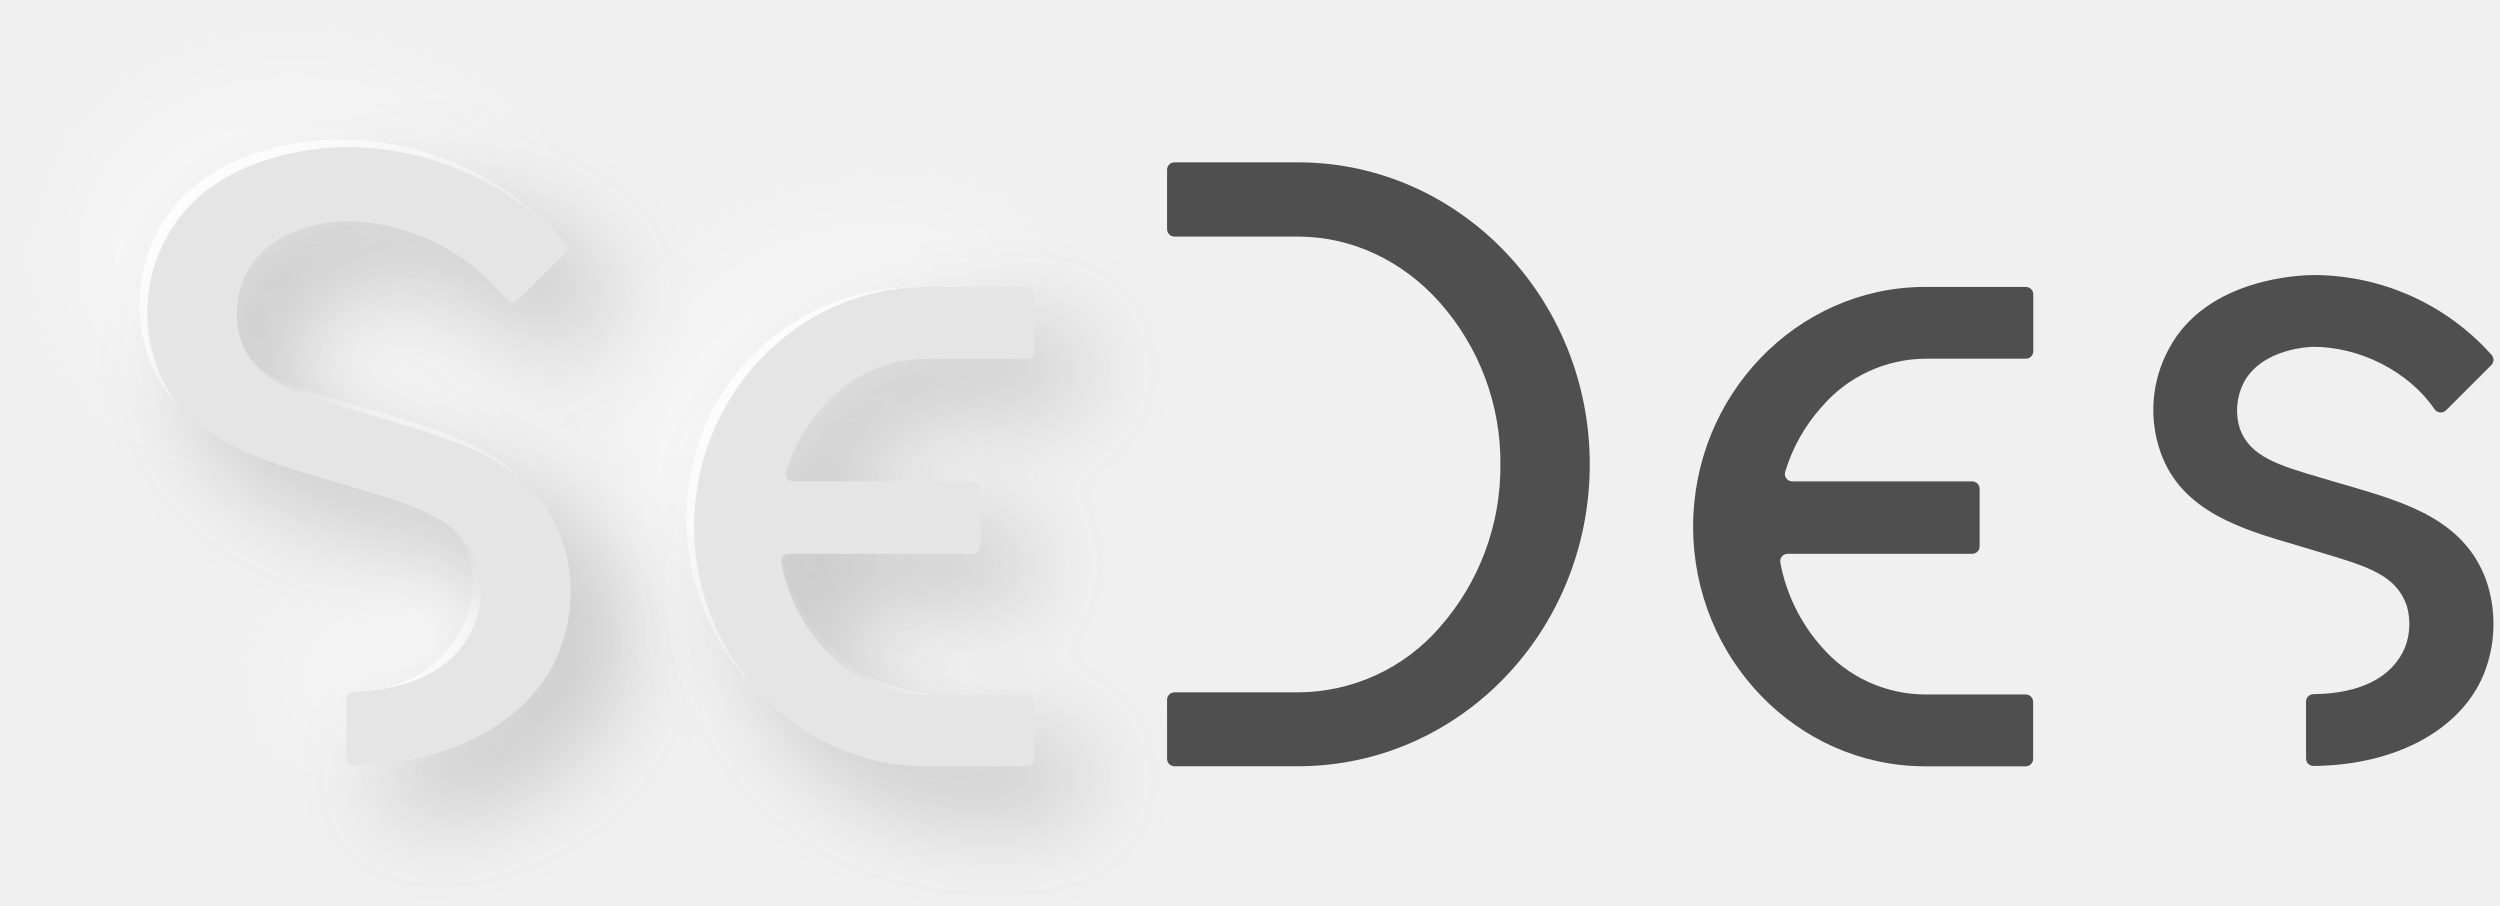
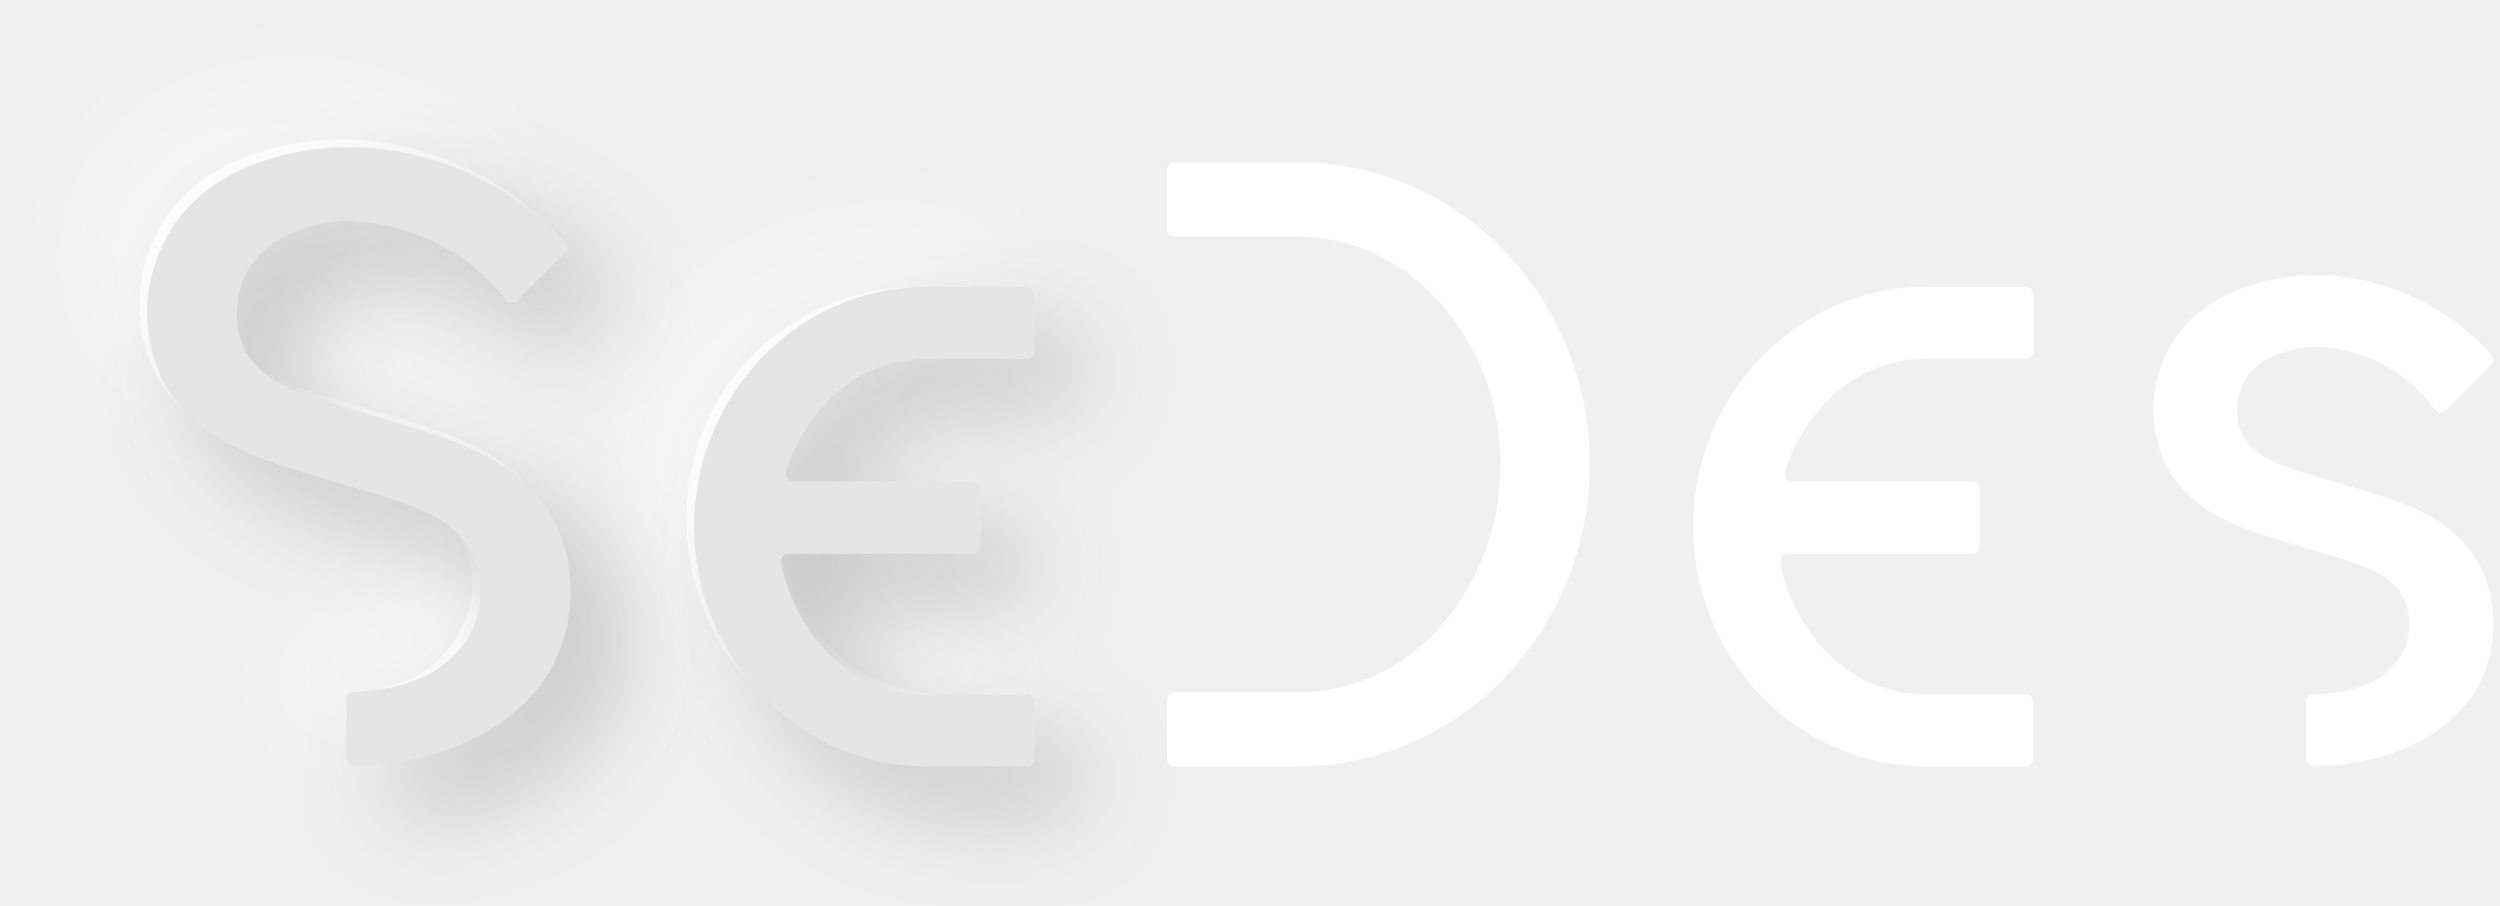
<svg xmlns="http://www.w3.org/2000/svg" width="323" height="117" viewBox="0 0 323 117" fill="none">
  <g filter="url(#filter0_d)">
    <path d="M71.104 83.541C67.454 92.159 58.37 98.618 45.709 98.981C45.581 98.984 45.454 98.962 45.335 98.916C45.215 98.869 45.107 98.799 45.015 98.71C44.924 98.621 44.851 98.515 44.801 98.397C44.752 98.279 44.726 98.153 44.726 98.025V90.338C44.726 90.088 44.824 89.847 44.999 89.669C45.175 89.49 45.413 89.387 45.664 89.382C54.139 89.064 58.155 84.809 60.268 79.783C61.286 77.186 61.359 74.314 60.472 71.669C58.283 65.637 52.239 64.287 43.694 61.681C34 58.764 22.844 56.389 19.2 46.197C18.242 43.522 17.86 40.675 18.081 37.842C18.3 35.009 19.117 32.254 20.477 29.758C26.495 18.312 41.92 18 43.694 18C49.012 18.01 54.27 19.11 59.145 21.229C64.02 23.349 68.408 26.445 72.036 30.325C72.21 30.504 72.307 30.744 72.307 30.994C72.307 31.243 72.21 31.483 72.036 31.662L65.865 37.809C65.772 37.909 65.658 37.987 65.531 38.039C65.405 38.09 65.269 38.114 65.132 38.108C64.996 38.102 64.862 38.066 64.74 38.004C64.619 37.941 64.513 37.853 64.429 37.745C61.95 34.614 58.802 32.075 55.215 30.312C51.628 28.549 47.692 27.607 43.694 27.554C43.586 27.554 34.415 27.554 30.873 34.21C29.483 36.919 29.215 40.064 30.126 42.968C32.213 48.701 38.154 50.045 46.496 52.522C56.394 55.541 67.556 57.828 71.513 68.331C73.27 73.277 73.124 78.697 71.104 83.541Z" fill="white" />
    <path d="M118.662 45.344H132.655C132.909 45.344 133.152 45.243 133.332 45.064C133.511 44.885 133.612 44.642 133.612 44.389V38.026C133.612 37.772 133.511 37.529 133.332 37.35C133.152 37.171 132.909 37.07 132.655 37.07H118.502C102.062 37.153 88.686 50.045 88.686 67.038C88.686 84.032 102.088 97.917 118.502 98H132.655C132.908 98 133.15 97.9 133.33 97.722C133.509 97.545 133.611 97.303 133.612 97.051V90.681C133.612 90.428 133.511 90.185 133.332 90.006C133.152 89.827 132.909 89.726 132.655 89.726H121.295C118.749 89.719 114.812 88.563 112.5 87.5C110.188 86.437 107.92 84.493 106.26 82.567C103.534 79.49 101.693 75.736 100.931 71.701C100.903 71.561 100.907 71.418 100.942 71.28C100.977 71.143 101.042 71.015 101.132 70.905C101.222 70.796 101.336 70.707 101.464 70.647C101.593 70.586 101.733 70.554 101.875 70.554H125.699C125.953 70.554 126.196 70.454 126.376 70.274C126.555 70.095 126.656 69.852 126.656 69.599V63.153C126.654 62.9 126.553 62.658 126.374 62.479C126.195 62.3 125.952 62.199 125.699 62.197H101.475C101.325 62.197 101.178 62.161 101.045 62.094C100.911 62.026 100.795 61.929 100.706 61.809C100.617 61.689 100.557 61.55 100.531 61.403C100.505 61.256 100.513 61.105 100.556 60.962C101.494 57.859 103.104 53.999 105.272 51.586C106.926 49.649 108.977 48.09 111.287 47.013C113.597 45.936 116.112 45.367 118.662 45.344Z" fill="white" />
  </g>
  <g filter="url(#filter1_d)">
    <path d="M72.104 84.541C68.454 93.159 58.37 98.618 45.709 98.981C45.581 98.984 45.454 98.962 45.335 98.916C45.215 98.869 45.107 98.799 45.015 98.71C44.924 98.621 44.851 98.515 44.801 98.397C44.752 98.279 44.726 98.153 44.726 98.025V90.338C44.726 90.088 44.824 89.847 44.999 89.669C45.175 89.49 45.413 89.387 45.664 89.382C54.139 89.064 59.155 85.809 61.268 80.783C62.286 78.186 62.359 75.314 61.472 72.669C59.283 66.637 53.239 65.287 44.694 62.681C35 59.764 23.844 57.389 20.2 47.197C19.242 44.522 18.86 41.675 19.081 38.842C19.3 36.009 20.117 33.254 21.477 30.758C27.495 19.312 42.92 19 44.694 19C50.012 19.01 55.27 20.11 60.145 22.229C65.02 24.349 69.408 27.445 73.036 31.325C73.21 31.504 73.307 31.744 73.307 31.994C73.307 32.243 73.21 32.483 73.036 32.662L66.865 38.809C66.772 38.909 66.658 38.987 66.531 39.039C66.405 39.09 66.269 39.114 66.132 39.108C65.996 39.102 65.862 39.066 65.74 39.004C65.619 38.941 65.513 38.853 65.429 38.745C62.95 35.614 59.802 33.075 56.215 31.312C52.628 29.549 48.692 28.607 44.694 28.554C44.586 28.554 35.415 28.554 31.873 35.21C30.483 37.919 30.215 41.064 31.126 43.968C33.213 49.701 39.154 51.045 47.496 53.522C57.394 56.541 68.556 58.828 72.513 69.331C74.27 74.277 74.124 79.697 72.104 84.541V84.541Z" fill="#E5E5E5" />
  </g>
  <g filter="url(#filter2_d)">
    <path d="M119.662 46.344H132.655C132.909 46.344 133.152 46.243 133.332 46.064C133.511 45.885 133.612 45.642 133.612 45.389V38.026C133.612 37.772 133.511 37.529 133.332 37.35C133.152 37.171 132.909 37.07 132.655 37.07H119.502C103.062 37.153 89.686 51.045 89.686 68.038C89.686 85.032 103.088 98.917 119.502 99H132.655C132.908 99 133.15 98.9 133.33 98.722C133.509 98.545 133.611 98.303 133.612 98.051V90.681C133.612 90.428 133.511 90.185 133.332 90.006C133.152 89.827 132.909 89.726 132.655 89.726H119.662C117.116 89.719 114.601 89.166 112.289 88.103C109.976 87.04 107.92 85.493 106.26 83.567C103.534 80.49 101.693 76.736 100.931 72.701C100.903 72.561 100.907 72.418 100.942 72.28C100.977 72.143 101.042 72.015 101.132 71.905C101.222 71.796 101.336 71.707 101.464 71.647C101.593 71.586 101.733 71.554 101.875 71.554H125.699C125.953 71.554 126.196 71.454 126.376 71.274C126.555 71.095 126.656 70.852 126.656 70.599V63.153C126.654 62.9 126.553 62.658 126.374 62.479C126.195 62.3 125.952 62.199 125.699 62.197H102.475C102.325 62.197 102.178 62.161 102.045 62.094C101.911 62.026 101.795 61.929 101.706 61.809C101.617 61.689 101.557 61.55 101.531 61.403C101.505 61.256 101.513 61.105 101.556 60.962C102.494 57.859 104.104 54.999 106.272 52.586C107.926 50.649 109.977 49.09 112.287 48.013C114.597 46.936 117.112 46.367 119.662 46.344Z" fill="#E5E5E5" />
  </g>
-   <path d="M205.396 59.987C205.396 81.522 188.618 98.898 167.877 99H151.743C151.49 99 151.248 98.9 151.069 98.722C150.889 98.545 150.788 98.303 150.786 98.051V90.408C150.786 90.154 150.887 89.911 151.066 89.732C151.246 89.553 151.489 89.452 151.743 89.452H167.698C171.18 89.438 174.619 88.679 177.782 87.225C180.945 85.772 183.759 83.657 186.033 81.025C191.141 75.218 193.925 67.734 193.851 60.006C193.923 52.311 191.138 44.862 186.033 39.096C181.138 33.586 174.546 30.567 167.698 30.567H151.743C151.489 30.567 151.246 30.466 151.066 30.287C150.887 30.108 150.786 29.865 150.786 29.611V21.93C150.786 21.677 150.887 21.433 151.066 21.254C151.246 21.075 151.489 20.974 151.743 20.974H167.883C188.618 21.083 205.396 38.56 205.396 59.987Z" fill="#4F4F4F" />
-   <path d="M248.748 46.344H261.741C261.995 46.344 262.239 46.243 262.418 46.064C262.598 45.885 262.699 45.642 262.699 45.389V38.026C262.699 37.772 262.598 37.529 262.418 37.35C262.239 37.171 261.995 37.07 261.741 37.07H248.588C232.155 37.153 218.753 51.045 218.753 68.045C218.753 85.045 232.155 98.924 248.569 99.006H261.722C261.975 99.006 262.218 98.907 262.397 98.729C262.576 98.551 262.678 98.31 262.68 98.057V90.681C262.68 90.428 262.579 90.185 262.399 90.006C262.22 89.827 261.976 89.726 261.722 89.726H248.748C246.202 89.719 243.688 89.166 241.375 88.103C239.063 87.04 237.006 85.493 235.346 83.567C232.621 80.49 230.78 76.736 230.017 72.701C229.99 72.561 229.994 72.418 230.029 72.28C230.063 72.143 230.128 72.015 230.219 71.905C230.309 71.796 230.422 71.707 230.551 71.647C230.679 71.586 230.82 71.554 230.962 71.554H254.785C254.914 71.558 255.041 71.535 255.161 71.488C255.28 71.441 255.389 71.371 255.481 71.281C255.573 71.192 255.645 71.084 255.695 70.966C255.744 70.848 255.769 70.721 255.768 70.592V63.153C255.768 62.901 255.668 62.658 255.49 62.48C255.312 62.3 255.07 62.199 254.817 62.197H231.562C231.412 62.197 231.265 62.161 231.131 62.094C230.998 62.026 230.882 61.929 230.793 61.809C230.703 61.689 230.643 61.55 230.617 61.403C230.591 61.256 230.6 61.105 230.643 60.962C231.577 57.86 233.182 55 235.346 52.586C237.001 50.647 239.054 49.086 241.366 48.009C243.679 46.932 246.196 46.364 248.748 46.344Z" fill="#4F4F4F" />
-   <path d="M303.562 62.809L301.348 62.172L299.969 61.758C294.391 60.115 290.709 59.026 289.388 55.389C288.769 53.412 288.95 51.272 289.892 49.427C292.317 44.866 298.827 44.809 298.91 44.809C304.966 44.809 311.252 48.051 314.558 52.879C314.638 52.995 314.742 53.092 314.863 53.163C314.985 53.234 315.12 53.277 315.26 53.29C315.401 53.303 315.542 53.285 315.674 53.237C315.806 53.189 315.927 53.112 316.026 53.013L321.878 47.172C322.049 46.997 322.148 46.764 322.154 46.519C322.16 46.274 322.073 46.037 321.91 45.853C319.024 42.617 315.485 40.024 311.526 38.246C307.567 36.468 303.277 35.544 298.935 35.535C297.538 35.535 285.112 35.803 280.211 45.089C279.103 47.124 278.437 49.37 278.257 51.678C278.077 53.987 278.386 56.309 279.164 58.49C281.889 66.134 289.752 68.408 296.689 70.433L298.603 71.006L300.129 71.465C305.777 73.159 309.504 74.274 310.895 78.102L310.965 78.299C311.468 80.055 311.388 81.925 310.735 83.631C309.102 87.516 304.992 89.612 298.884 89.688C298.632 89.691 298.392 89.793 298.215 89.972C298.039 90.151 297.94 90.392 297.94 90.643V98.006C297.94 98.133 297.965 98.258 298.014 98.375C298.063 98.492 298.134 98.598 298.224 98.686C298.315 98.775 298.422 98.846 298.539 98.893C298.657 98.94 298.783 98.963 298.91 98.962C309.408 98.873 317.813 94.388 320.838 87.261C322.473 83.311 322.594 78.899 321.176 74.866C318.311 67.147 310.805 64.943 303.562 62.809Z" fill="#4F4F4F" />
+   <path d="M205.396 59.987C205.396 81.522 188.618 98.898 167.877 99H151.743C151.49 99 151.248 98.9 151.069 98.722C150.889 98.545 150.788 98.303 150.786 98.051V90.408C150.786 90.154 150.887 89.911 151.066 89.732C151.246 89.553 151.489 89.452 151.743 89.452H167.698C171.18 89.438 174.619 88.679 177.782 87.225C180.945 85.772 183.759 83.657 186.033 81.025C191.141 75.218 193.925 67.734 193.851 60.006C193.923 52.311 191.138 44.862 186.033 39.096C181.138 33.586 174.546 30.567 167.698 30.567H151.743C151.489 30.567 151.246 30.466 151.066 30.287C150.887 30.108 150.786 29.865 150.786 29.611V21.93C150.786 21.677 150.887 21.433 151.066 21.254C151.246 21.075 151.489 20.974 151.743 20.974H167.883C188.618 21.083 205.396 38.56 205.396 59.987Z" fill="#FFF" />
+   <path d="M248.748 46.344H261.741C261.995 46.344 262.239 46.243 262.418 46.064C262.598 45.885 262.699 45.642 262.699 45.389V38.026C262.699 37.772 262.598 37.529 262.418 37.35C262.239 37.171 261.995 37.07 261.741 37.07H248.588C232.155 37.153 218.753 51.045 218.753 68.045C218.753 85.045 232.155 98.924 248.569 99.006H261.722C261.975 99.006 262.218 98.907 262.397 98.729C262.576 98.551 262.678 98.31 262.68 98.057V90.681C262.68 90.428 262.579 90.185 262.399 90.006C262.22 89.827 261.976 89.726 261.722 89.726H248.748C246.202 89.719 243.688 89.166 241.375 88.103C239.063 87.04 237.006 85.493 235.346 83.567C232.621 80.49 230.78 76.736 230.017 72.701C229.99 72.561 229.994 72.418 230.029 72.28C230.063 72.143 230.128 72.015 230.219 71.905C230.309 71.796 230.422 71.707 230.551 71.647C230.679 71.586 230.82 71.554 230.962 71.554H254.785C254.914 71.558 255.041 71.535 255.161 71.488C255.28 71.441 255.389 71.371 255.481 71.281C255.573 71.192 255.645 71.084 255.695 70.966C255.744 70.848 255.769 70.721 255.768 70.592V63.153C255.768 62.901 255.668 62.658 255.49 62.48C255.312 62.3 255.07 62.199 254.817 62.197H231.562C231.412 62.197 231.265 62.161 231.131 62.094C230.998 62.026 230.882 61.929 230.793 61.809C230.703 61.689 230.643 61.55 230.617 61.403C230.591 61.256 230.6 61.105 230.643 60.962C231.577 57.86 233.182 55 235.346 52.586C237.001 50.647 239.054 49.086 241.366 48.009C243.679 46.932 246.196 46.364 248.748 46.344Z" fill="#FFF" />
+   <path d="M303.562 62.809L301.348 62.172L299.969 61.758C294.391 60.115 290.709 59.026 289.388 55.389C288.769 53.412 288.95 51.272 289.892 49.427C292.317 44.866 298.827 44.809 298.91 44.809C304.966 44.809 311.252 48.051 314.558 52.879C314.638 52.995 314.742 53.092 314.863 53.163C314.985 53.234 315.12 53.277 315.26 53.29C315.401 53.303 315.542 53.285 315.674 53.237C315.806 53.189 315.927 53.112 316.026 53.013L321.878 47.172C322.049 46.997 322.148 46.764 322.154 46.519C322.16 46.274 322.073 46.037 321.91 45.853C319.024 42.617 315.485 40.024 311.526 38.246C307.567 36.468 303.277 35.544 298.935 35.535C297.538 35.535 285.112 35.803 280.211 45.089C279.103 47.124 278.437 49.37 278.257 51.678C278.077 53.987 278.386 56.309 279.164 58.49C281.889 66.134 289.752 68.408 296.689 70.433L298.603 71.006L300.129 71.465C305.777 73.159 309.504 74.274 310.895 78.102L310.965 78.299C311.468 80.055 311.388 81.925 310.735 83.631C309.102 87.516 304.992 89.612 298.884 89.688C298.632 89.691 298.392 89.793 298.215 89.972C298.039 90.151 297.94 90.392 297.94 90.643V98.006C297.94 98.133 297.965 98.258 298.014 98.375C298.063 98.492 298.134 98.598 298.224 98.686C298.315 98.775 298.422 98.846 298.539 98.893C298.657 98.94 298.783 98.963 298.91 98.962C309.408 98.873 317.813 94.388 320.838 87.261C322.473 83.311 322.594 78.899 321.176 74.866C318.311 67.147 310.805 64.943 303.562 62.809Z" fill="#FFF" />
  <defs>
    <filter id="filter0_d" x="0" y="0" width="327.21" height="104.981" filterUnits="userSpaceOnUse" color-interpolation-filters="sRGB">
      <feFlood flood-opacity="0" result="BackgroundImageFix" />
      <feColorMatrix in="SourceAlpha" type="matrix" values="0 0 0 0 0 0 0 0 0 0 0 0 0 0 0 0 0 0 127 0" />
      <feOffset dx="-6" dy="-6" />
      <feGaussianBlur stdDeviation="6" />
      <feColorMatrix type="matrix" values="0 0 0 0 1 0 0 0 0 1 0 0 0 0 1 0 0 0 0.5 0" />
      <feBlend mode="normal" in2="BackgroundImageFix" result="effect1_dropShadow" />
      <feBlend mode="normal" in="SourceGraphic" in2="effect1_dropShadow" result="shape" />
    </filter>
    <filter id="filter1_d" x="13.02" y="13" width="78.712" height="103.981" filterUnits="userSpaceOnUse" color-interpolation-filters="sRGB">
      <feFlood flood-opacity="0" result="BackgroundImageFix" />
      <feColorMatrix in="SourceAlpha" type="matrix" values="0 0 0 0 0 0 0 0 0 0 0 0 0 0 0 0 0 0 127 0" />
      <feOffset dx="6" dy="6" />
      <feGaussianBlur stdDeviation="6" />
      <feColorMatrix type="matrix" values="0 0 0 0 0.773 0 0 0 0 0.773 0 0 0 0 0.773 0 0 0 1 0" />
      <feBlend mode="normal" in2="BackgroundImageFix" result="effect1_dropShadow" />
      <feBlend mode="normal" in="SourceGraphic" in2="effect1_dropShadow" result="shape" />
    </filter>
    <filter id="filter2_d" x="83.686" y="31.07" width="67.927" height="85.93" filterUnits="userSpaceOnUse" color-interpolation-filters="sRGB">
      <feFlood flood-opacity="0" result="BackgroundImageFix" />
      <feColorMatrix in="SourceAlpha" type="matrix" values="0 0 0 0 0 0 0 0 0 0 0 0 0 0 0 0 0 0 127 0" />
      <feOffset dx="6" dy="6" />
      <feGaussianBlur stdDeviation="6" />
      <feColorMatrix type="matrix" values="0 0 0 0 0.773 0 0 0 0 0.773 0 0 0 0 0.773 0 0 0 1 0" />
      <feBlend mode="normal" in2="BackgroundImageFix" result="effect1_dropShadow" />
      <feBlend mode="normal" in="SourceGraphic" in2="effect1_dropShadow" result="shape" />
    </filter>
  </defs>
</svg>
